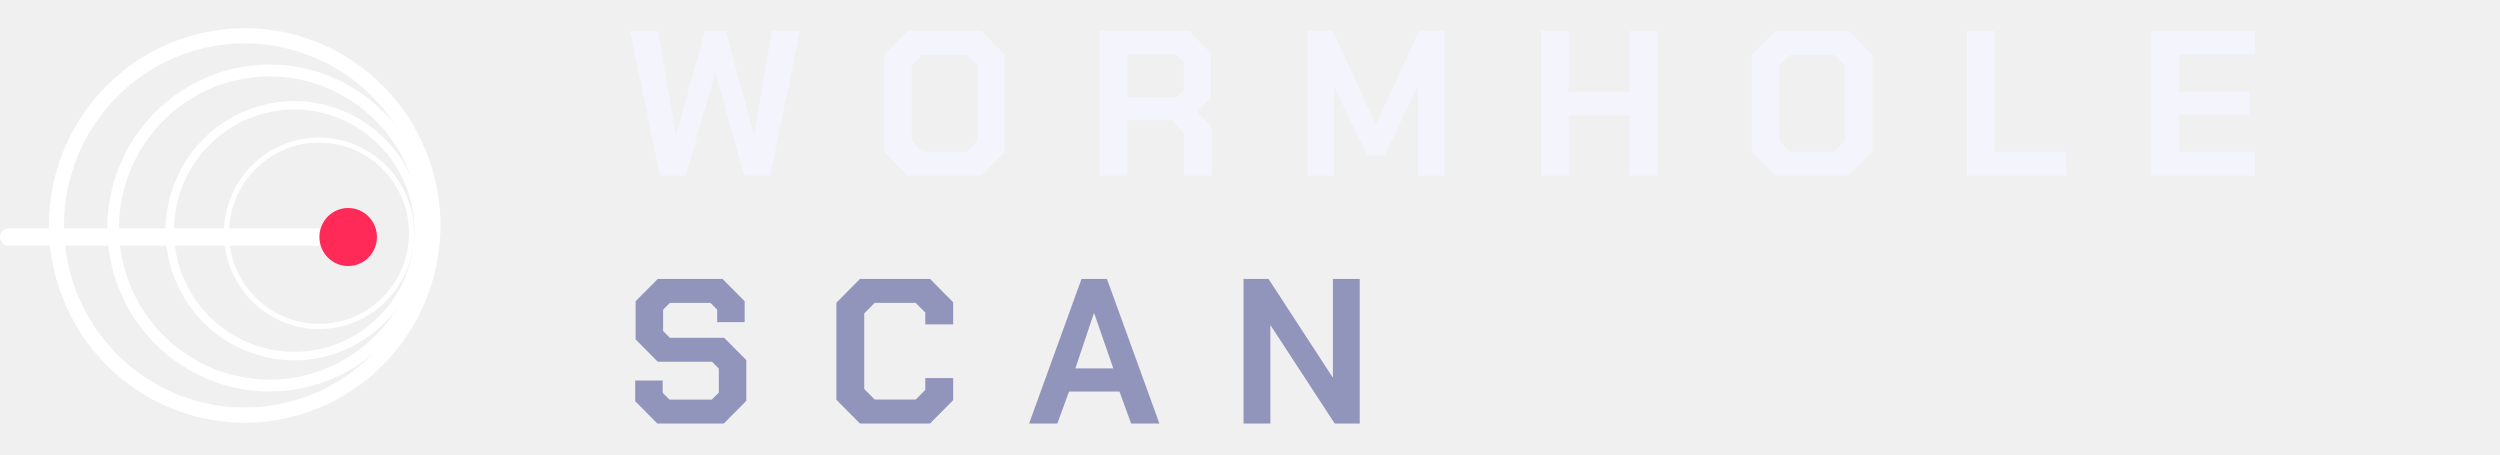
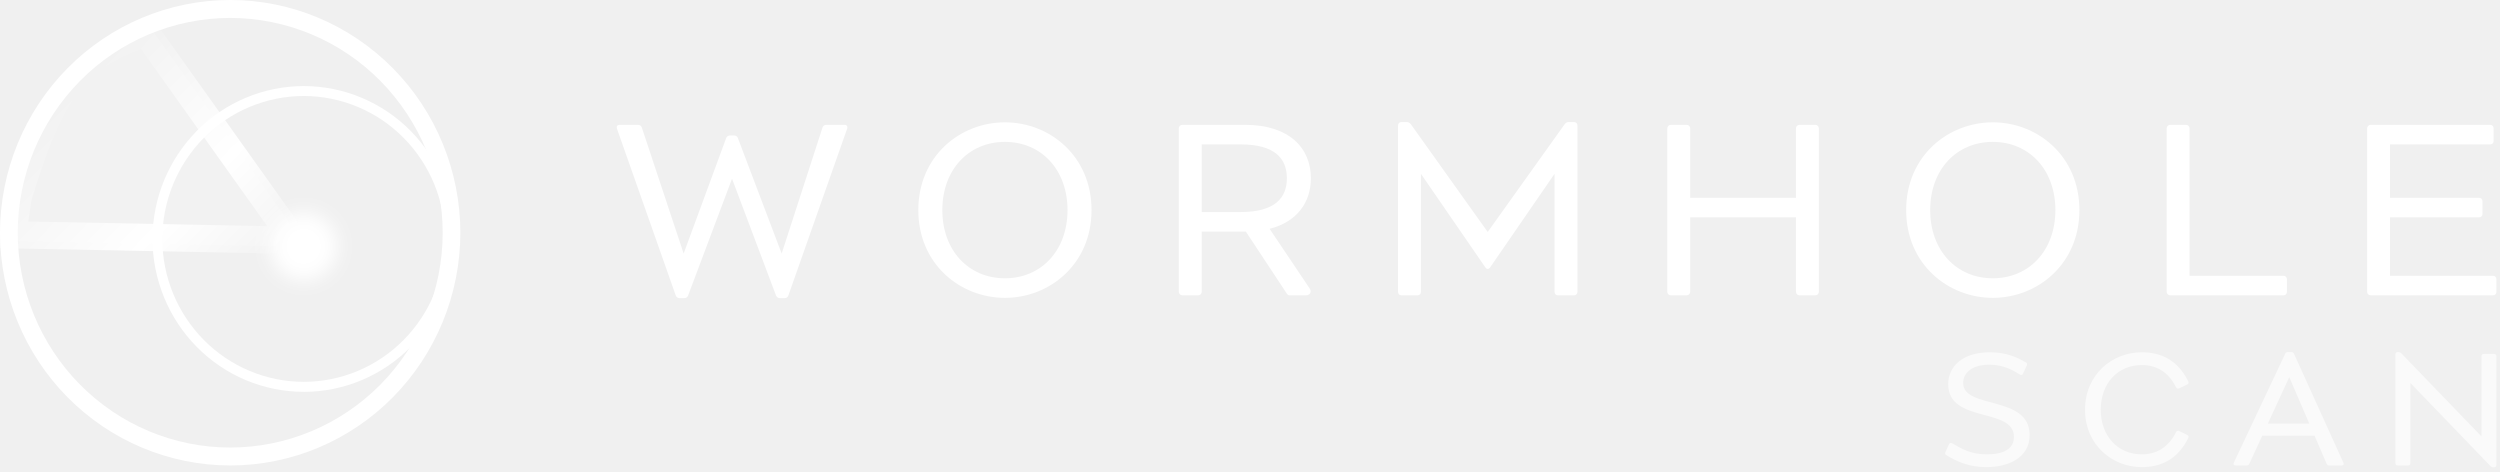
- <svg xmlns="http://www.w3.org/2000/svg" width="132" height="24" fill="none">
-   <path fill-rule="evenodd" d="M.457 12.055a.46.46 0 0 0-.457.46.46.46 0 0 0 .457.46h17.809a.46.46 0 0 0 .457-.46.46.46 0 0 0-.457-.46H.457z" fill="#fff" />
-   <path d="M18.383 14.046c.839 0 1.519-.686 1.519-1.532s-.68-1.532-1.519-1.532-1.519.686-1.519 1.532.68 1.532 1.519 1.532z" fill="#ff2a57" />
-   <g fill="#fff">
-     <path d="M12.921 22.319c-2.74-.002-5.367-1.099-7.306-3.052s-3.029-4.601-3.034-7.363c.004-2.763 1.095-5.411 3.033-7.364s4.566-3.051 7.306-3.053 5.368 1.1 7.306 3.053 3.029 4.601 3.033 7.364c-.004 2.763-1.095 5.411-3.033 7.364s-4.566 3.05-7.306 3.052zm0-20.03a9.51 9.51 0 0 0-6.744 2.818 9.67 9.67 0 0 0-2.8 6.797c.002 2.551 1.009 4.996 2.799 6.798s4.216 2.815 6.745 2.815 4.956-1.013 6.745-2.815 2.796-4.248 2.799-6.798a9.67 9.67 0 0 0-2.8-6.797 9.51 9.51 0 0 0-6.744-2.818z" />
-     <path d="M14.23 20.67c-2.27-.002-4.447-.911-6.053-2.529a8.68 8.68 0 0 1-2.513-6.101 8.68 8.68 0 0 1 2.513-6.101C9.783 4.321 11.96 3.412 14.23 3.41s4.447.911 6.053 2.529a8.68 8.68 0 0 1 2.513 6.101 8.68 8.68 0 0 1-2.513 6.101c-1.606 1.618-3.782 2.527-6.053 2.529zm0-16.637A7.92 7.92 0 0 0 8.614 6.38c-1.49 1.501-2.328 3.537-2.331 5.66.004 2.123.842 4.159 2.332 5.659a7.92 7.92 0 0 0 5.615 2.346 7.92 7.92 0 0 0 5.615-2.346c1.49-1.501 2.328-3.536 2.332-5.659-.004-2.123-.842-4.159-2.332-5.659a7.92 7.92 0 0 0-5.615-2.346v-.001z" />
-     <path d="M15.534 19.024a6.77 6.77 0 0 1-4.799-2.006c-1.273-1.283-1.99-3.023-1.993-4.837.003-1.815.719-3.555 1.993-4.837a6.77 6.77 0 0 1 4.799-2.005 6.77 6.77 0 0 1 4.8 2.005 6.88 6.88 0 0 1 1.992 4.838c-.003 1.815-.719 3.555-1.993 4.838a6.77 6.77 0 0 1-4.799 2.006zm0-13.241a6.33 6.33 0 0 0-4.488 1.875c-1.191 1.199-1.861 2.826-1.863 4.523.003 1.697.673 3.323 1.864 4.522a6.33 6.33 0 0 0 4.487 1.874 6.33 6.33 0 0 0 4.487-1.874c1.191-1.199 1.861-2.825 1.864-4.522-.003-1.697-.673-3.324-1.863-4.523a6.33 6.33 0 0 0-4.488-1.875z" />
-     <path d="M16.843 17.375a5 5 0 0 1-3.546-1.482c-.941-.948-1.47-2.233-1.473-3.574s.531-2.627 1.472-3.575 2.216-1.481 3.547-1.482a5 5 0 0 1 3.546 1.482c.941.948 1.47 2.234 1.472 3.575s-.532 2.626-1.473 3.574a5 5 0 0 1-3.546 1.482zm0-9.846c-1.26.001-2.468.506-3.359 1.404s-1.393 2.116-1.394 3.386.504 2.487 1.395 3.385a4.74 4.74 0 0 0 6.717 0c.891-.898 1.393-2.115 1.395-3.385s-.503-2.488-1.394-3.386-2.099-1.403-3.359-1.404z" />
+ <svg xmlns="http://www.w3.org/2000/svg" width="249" height="47" viewBox="0 0 249 47" fill="none">
+   <g clip-path="url(#clip0_5420_9368)">
+     <path d="M248.416 35.249C248.553 35.249 248.644 35.34 248.644 35.477V46.316C248.644 46.453 248.553 46.544 248.416 46.544H248.353C248.249 46.544 248.158 46.526 248.063 46.435L240.075 38.146V46.134C240.075 46.271 239.984 46.362 239.848 46.362H238.809C238.673 46.362 238.582 46.271 238.582 46.134V35.295C238.582 35.158 238.673 35.067 238.809 35.067H238.868C238.977 35.067 239.068 35.085 239.158 35.176L247.151 43.465V35.477C247.151 35.34 247.241 35.249 247.377 35.249H248.416Z" fill="white" fill-opacity="0.65" />
+     <path d="M233.407 46.093C233.48 46.262 233.403 46.362 233.24 46.362H231.992C231.874 46.362 231.783 46.316 231.733 46.194L230.526 43.392H225.325L224.032 46.194C223.982 46.303 223.895 46.362 223.773 46.362H222.666C222.502 46.362 222.407 46.262 222.484 46.093L227.603 35.235C227.648 35.126 227.739 35.067 227.862 35.067H228.225C228.343 35.067 228.434 35.126 228.484 35.235L233.407 46.093ZM225.879 42.19H230.004L228.011 37.567L225.879 42.19Z" fill="white" fill-opacity="0.65" />
+     <path d="M217.844 43.315C217.962 43.37 218.025 43.479 217.953 43.629C216.913 45.715 215.289 46.526 213.314 46.526C210.41 46.526 207.669 44.34 207.669 40.805C207.669 37.271 210.41 35.085 213.314 35.085C215.289 35.085 216.913 35.896 217.953 37.982C218.025 38.132 217.962 38.241 217.844 38.296L217.045 38.683C216.927 38.738 216.804 38.715 216.727 38.56C215.933 36.984 214.717 36.36 213.314 36.36C210.946 36.36 209.235 38.173 209.235 40.805C209.235 43.438 210.946 45.251 213.314 45.251C214.717 45.251 215.933 44.627 216.727 43.051C216.804 42.896 216.927 42.873 217.045 42.928L217.844 43.315Z" fill="white" fill-opacity="0.65" />
+     <path d="M195.532 38.141C195.532 40.797 202.153 39.312 202.153 43.324C202.153 45.547 200.115 46.526 197.837 46.526C196.131 46.526 194.919 45.98 193.871 45.342C193.739 45.264 193.698 45.169 193.762 45.032L194.12 44.244C194.179 44.121 194.297 44.071 194.433 44.149C195.378 44.695 196.267 45.251 197.91 45.251C199.507 45.251 200.588 44.736 200.588 43.516C200.588 40.532 194.039 42.199 194.039 38.26C194.039 36.506 195.477 35.085 198.173 35.085C199.934 35.085 200.955 35.632 201.767 36.087C201.876 36.146 201.94 36.247 201.871 36.397L201.486 37.23C201.422 37.362 201.327 37.403 201.141 37.285C200.606 36.943 199.575 36.324 198.164 36.324C196.29 36.324 195.532 37.226 195.532 38.141Z" fill="white" fill-opacity="0.65" />
+     <path d="M248.297 27.467C248.505 27.467 248.644 27.606 248.644 27.815V29.067C248.644 29.276 248.505 29.415 248.297 29.415H237.049H236.112C235.925 29.415 235.766 29.255 235.766 29.067V12.782C235.766 12.594 235.925 12.434 236.112 12.434H237.701H248.019C248.227 12.434 248.366 12.573 248.366 12.782V14.035C248.366 14.243 248.227 14.383 248.019 14.383H238.047V19.7H246.91C247.118 19.7 247.256 19.839 247.256 20.041V21.301C247.256 21.509 247.118 21.648 246.91 21.648H238.047V27.467H248.297Z" fill="white" />
+     <path d="M227.429 27.467C227.637 27.467 227.776 27.606 227.776 27.815V29.067C227.776 29.276 227.637 29.415 227.429 29.415H217.082H216.146C215.959 29.415 215.8 29.255 215.8 29.067V12.782C215.8 12.594 215.959 12.434 216.146 12.434H217.734C217.922 12.434 218.081 12.594 218.081 12.782V27.467H227.429Z" fill="white" />
+     <path d="M198.481 12.183C202.92 12.183 207.108 15.524 207.108 20.925C207.108 26.325 202.92 29.666 198.481 29.666C194.043 29.666 189.854 26.325 189.854 20.925C189.854 15.524 194.043 12.183 198.481 12.183ZM198.481 27.717C202.101 27.717 204.716 24.947 204.716 20.925C204.716 16.902 202.101 14.132 198.481 14.132C194.861 14.132 192.247 16.902 192.247 20.925C192.247 24.947 194.861 27.717 198.481 27.717Z" fill="white" />
+     <path d="M180.813 12.434C181 12.434 181.159 12.594 181.159 12.782V29.067C181.159 29.255 181 29.415 180.813 29.415H179.225C179.037 29.415 178.878 29.255 178.878 29.067V21.648H168.344V29.067C168.344 29.255 168.184 29.415 167.997 29.415H166.409C166.222 29.415 166.062 29.255 166.062 29.067V12.782C166.062 12.594 166.222 12.434 166.409 12.434H167.997C168.184 12.434 168.344 12.594 168.344 12.782V19.7H178.878V12.782C178.878 12.594 179.037 12.434 179.225 12.434H180.813Z" fill="white" />
+     <path d="M155.824 12.392C155.935 12.232 156.081 12.155 156.247 12.155H156.767C156.975 12.155 157.114 12.295 157.114 12.504V29.067C157.114 29.276 156.975 29.415 156.767 29.415H155.179C154.971 29.415 154.833 29.276 154.833 29.067V17.312L148.418 26.631C148.266 26.847 148.071 26.826 147.94 26.631L141.525 17.312V29.067C141.525 29.276 141.386 29.415 141.178 29.415H139.59C139.382 29.415 139.243 29.276 139.243 29.067V12.504C139.243 12.295 139.382 12.155 139.59 12.155H140.103C140.27 12.155 140.415 12.232 140.533 12.392L148.175 23.103L155.824 12.392Z" fill="white" />
+     <path d="M126.452 22.79L130.44 28.726C130.675 29.067 130.468 29.415 130.072 29.415H128.443C128.338 29.415 128.234 29.353 128.179 29.262L124.087 23.068H124.018H119.691V29.067C119.691 29.255 119.531 29.415 119.344 29.415H117.756C117.569 29.415 117.409 29.255 117.409 29.067V12.782C117.409 12.594 117.569 12.434 117.756 12.434H119.344H124.018C128.401 12.434 130.564 14.745 130.564 17.751C130.564 20.138 129.205 22.087 126.452 22.79ZM119.691 21.12H123.567C127.014 21.12 128.172 19.686 128.172 17.751C128.172 15.823 127.014 14.383 123.567 14.383H119.691V21.12Z" fill="white" />
+     <path d="M100.09 12.183C104.529 12.183 108.717 15.524 108.717 20.925C108.717 26.325 104.529 29.666 100.09 29.666C95.652 29.666 91.464 26.325 91.464 20.925C91.464 15.524 95.652 12.183 100.09 12.183ZM100.09 27.717C103.71 27.717 106.325 24.947 106.325 20.925C106.325 16.902 103.71 14.132 100.09 14.132C96.471 14.132 93.856 16.902 93.856 20.925C93.856 24.947 96.471 27.717 100.09 27.717Z" fill="white" />
+     <path d="M84.103 12.434C84.359 12.434 84.456 12.594 84.366 12.845L78.52 29.436C78.465 29.596 78.333 29.694 78.132 29.694H77.688C77.501 29.694 77.369 29.603 77.293 29.436L72.91 17.8L68.534 29.436C68.465 29.603 68.333 29.694 68.146 29.694H67.695C67.501 29.694 67.369 29.596 67.307 29.436L61.461 12.852C61.371 12.594 61.468 12.434 61.718 12.434H63.527C63.715 12.434 63.853 12.504 63.922 12.692L68.091 25.254L72.328 13.749C72.39 13.596 72.522 13.492 72.723 13.492H73.104C73.292 13.492 73.423 13.582 73.493 13.749L77.854 25.254L81.925 12.692C81.995 12.504 82.133 12.434 82.321 12.434H84.103Z" fill="white" />
+     <path d="M30.251 39.027C28.271 39.024 26.312 38.627 24.485 37.861C22.659 37.095 21.002 35.974 19.609 34.563C16.782 31.698 15.194 27.83 15.19 23.798C15.192 19.766 16.78 15.898 19.609 13.034C21.002 11.623 22.659 10.502 24.486 9.737C26.312 8.971 28.271 8.575 30.251 8.572C32.23 8.575 34.19 8.97 36.017 9.736C37.843 10.502 39.501 11.623 40.895 13.034C43.722 15.899 45.309 19.768 45.312 23.8C45.308 27.833 43.72 31.702 40.892 34.567C39.499 35.979 37.842 37.1 36.016 37.866C34.189 38.632 32.23 39.028 30.251 39.031V39.027ZM30.251 9.56C28.399 9.563 26.567 9.933 24.859 10.649C23.151 11.365 21.601 12.413 20.299 13.733C17.654 16.411 16.169 20.028 16.167 23.798C16.171 27.568 17.656 31.184 20.301 33.862C21.603 35.181 23.153 36.228 24.861 36.944C26.568 37.66 28.4 38.029 30.251 38.032C32.101 38.029 33.933 37.66 35.64 36.944C37.348 36.228 38.898 35.181 40.2 33.862C42.845 31.184 44.33 27.568 44.334 23.798C44.33 20.028 42.846 16.412 40.203 13.733C38.9 12.413 37.35 11.365 35.642 10.649C33.934 9.933 32.102 9.563 30.251 9.56Z" fill="white" />
+     <g filter="url(#filter0_f_5420_9368)">
+       <path d="M30.25 27.949C32.111 27.949 33.618 26.423 33.618 24.54C33.618 22.657 32.111 21.131 30.25 21.131C28.39 21.131 26.882 22.657 26.882 24.54C26.882 26.423 28.39 27.949 30.25 27.949Z" fill="white" />
+     </g>
+     <path d="M14.814 2.539L30.526 24.589L0.535 24.002L1.186 19.526C4.04 10.113 6.471 5.02 14.814 2.539Z" fill="white" fill-opacity="0.15" />
+     <path d="M6.449 8.805C8.296 6.266 10.751 4.481 14.565 3.274L29.287 23.934L1.26 23.386L1.801 19.664C3.223 14.979 4.518 11.461 6.449 8.805Z" stroke="url(#paint0_linear_5420_9368)" stroke-width="2.71" />
+     <path d="M22.929 46.36C16.853 46.355 11.027 43.914 6.728 39.568C2.428 35.222 0.011 29.329 0 23.182C0.009 17.033 2.428 11.14 6.726 6.794C11.023 2.448 16.851 0.004 22.927 6.04773e-06C29.002 -0.004 34.83 2.448 39.127 6.794C43.425 11.14 45.844 17.033 45.853 23.182C45.844 29.331 43.425 35.224 39.127 39.57C34.83 43.916 29.002 46.358 22.927 46.362L22.929 46.36ZM22.929 1.785C20.147 1.789 17.394 2.345 14.827 3.421C12.261 4.497 9.931 6.073 7.974 8.056C4.001 12.081 1.77 17.516 1.765 23.182C1.77 28.859 4.003 34.3 7.972 38.31C11.941 42.321 17.321 44.575 22.929 44.575C28.537 44.575 33.919 42.321 37.886 38.31C41.853 34.3 44.086 28.857 44.092 23.182C44.087 17.516 41.856 12.081 37.883 8.056C35.926 6.073 33.597 4.497 31.03 3.421C28.464 2.345 25.71 1.789 22.929 1.785Z" fill="white" />
  </g>
-   <path d="M33.27 1.637h1.482l.92 5.389h.043l1.504-5.389h1.104l1.471 5.389h.043l.92-5.389h1.482L40.67 9.273h-1.374l-1.504-5.367h-.043l-1.536 5.367h-1.374L33.27 1.637zm13.407 6.382V2.891l1.244-1.255h3.895l1.244 1.255v5.127l-1.244 1.255h-3.895l-1.244-1.255zm4.36-.011l.552-.556V3.459l-.552-.556H48.7l-.552.556v3.993l.552.556h2.337zM63.99 6.742v2.531h-1.471V7.08l-.649-.731h-2.359v2.924H58.04V1.637h4.75l1.158 1.178v2.313l-.736.753.779.862zm-4.479-1.615h2.608l.379-.382V3.262l-.379-.382h-2.608v2.247zm9.508-3.491h1.363l2.251 4.931h.022l2.261-4.931h1.363v7.636h-1.417V4.626h-.022l-1.742 3.578h-.909l-1.731-3.578h-.022v4.647h-1.417V1.637zm12.343 0h1.471v3.196h3.203V1.637h1.471v7.636h-1.471V6.099h-3.203v3.175h-1.471V1.637zm11.125 6.382V2.891l1.244-1.255h3.895l1.244 1.255v5.127l-1.244 1.255h-3.895l-1.244-1.255zm4.36-.011l.552-.556V3.459l-.552-.556h-2.337l-.552.556v3.993l.552.556h2.337zm7.002-6.371h1.472v6.382h3.786v1.255h-5.258V1.637zm9.744 0h5.474v1.255h-4.003v1.931h3.69v1.233h-3.69v1.964h4.003v1.255h-5.474V1.637z" fill="#f3f4fc" />
-   <path d="M33.539 21.185v-1.091h1.45v.644l.357.36h2.24l.368-.371v-1.266l-.357-.36h-2.867l-1.169-1.178v-2.018l1.169-1.178h3.419l1.169 1.178v1.102h-1.45v-.655l-.357-.36h-2.142l-.357.36v1.124l.357.36h2.867l1.169 1.178v2.149l-1.19 1.2h-3.506l-1.169-1.178zm10.622-.076v-5.127l1.244-1.255h3.7l1.223 1.233v1.167h-1.472v-.622l-.508-.513h-2.164l-.552.556v3.993l.552.556h2.164l.508-.513v-.622h1.472v1.167l-1.223 1.233h-3.7l-1.244-1.255zm12.944-6.382h1.342l2.77 7.636h-1.493l-.617-1.691h-2.662l-.617 1.691h-1.493l2.77-7.636zm1.677 4.724l-1.006-2.902h-.022l-.974 2.902h2.002zm6.876-4.724h1.32l3.376 5.182h.022v-5.182h1.417v7.636h-1.32l-3.376-5.171h-.022v5.171h-1.417v-7.636z" fill="#9295bb" />
+   <defs>
+     <filter id="filter0_f_5420_9368" x="25.042" y="19.291" width="10.416" height="10.499" filterUnits="userSpaceOnUse" color-interpolation-filters="sRGB">
+       <feFlood flood-opacity="0" result="BackgroundImageFix" />
+       <feBlend mode="normal" in="SourceGraphic" in2="BackgroundImageFix" result="shape" />
+       <feGaussianBlur stdDeviation="0.92" result="effect1_foregroundBlur_5420_9368" />
+     </filter>
+     <linearGradient id="paint0_linear_5420_9368" x1="11.349" y1="4.917" x2="30.551" y2="23.868" gradientUnits="userSpaceOnUse">
+       <stop stop-color="white" stop-opacity="0" />
+       <stop offset="0.585" stop-color="white" />
+       <stop offset="1" stop-color="white" stop-opacity="0" />
+     </linearGradient>
+     <clipPath id="clip0_5420_9368">
+       <rect width="249" height="47" fill="white" />
+     </clipPath>
+   </defs>
</svg>
